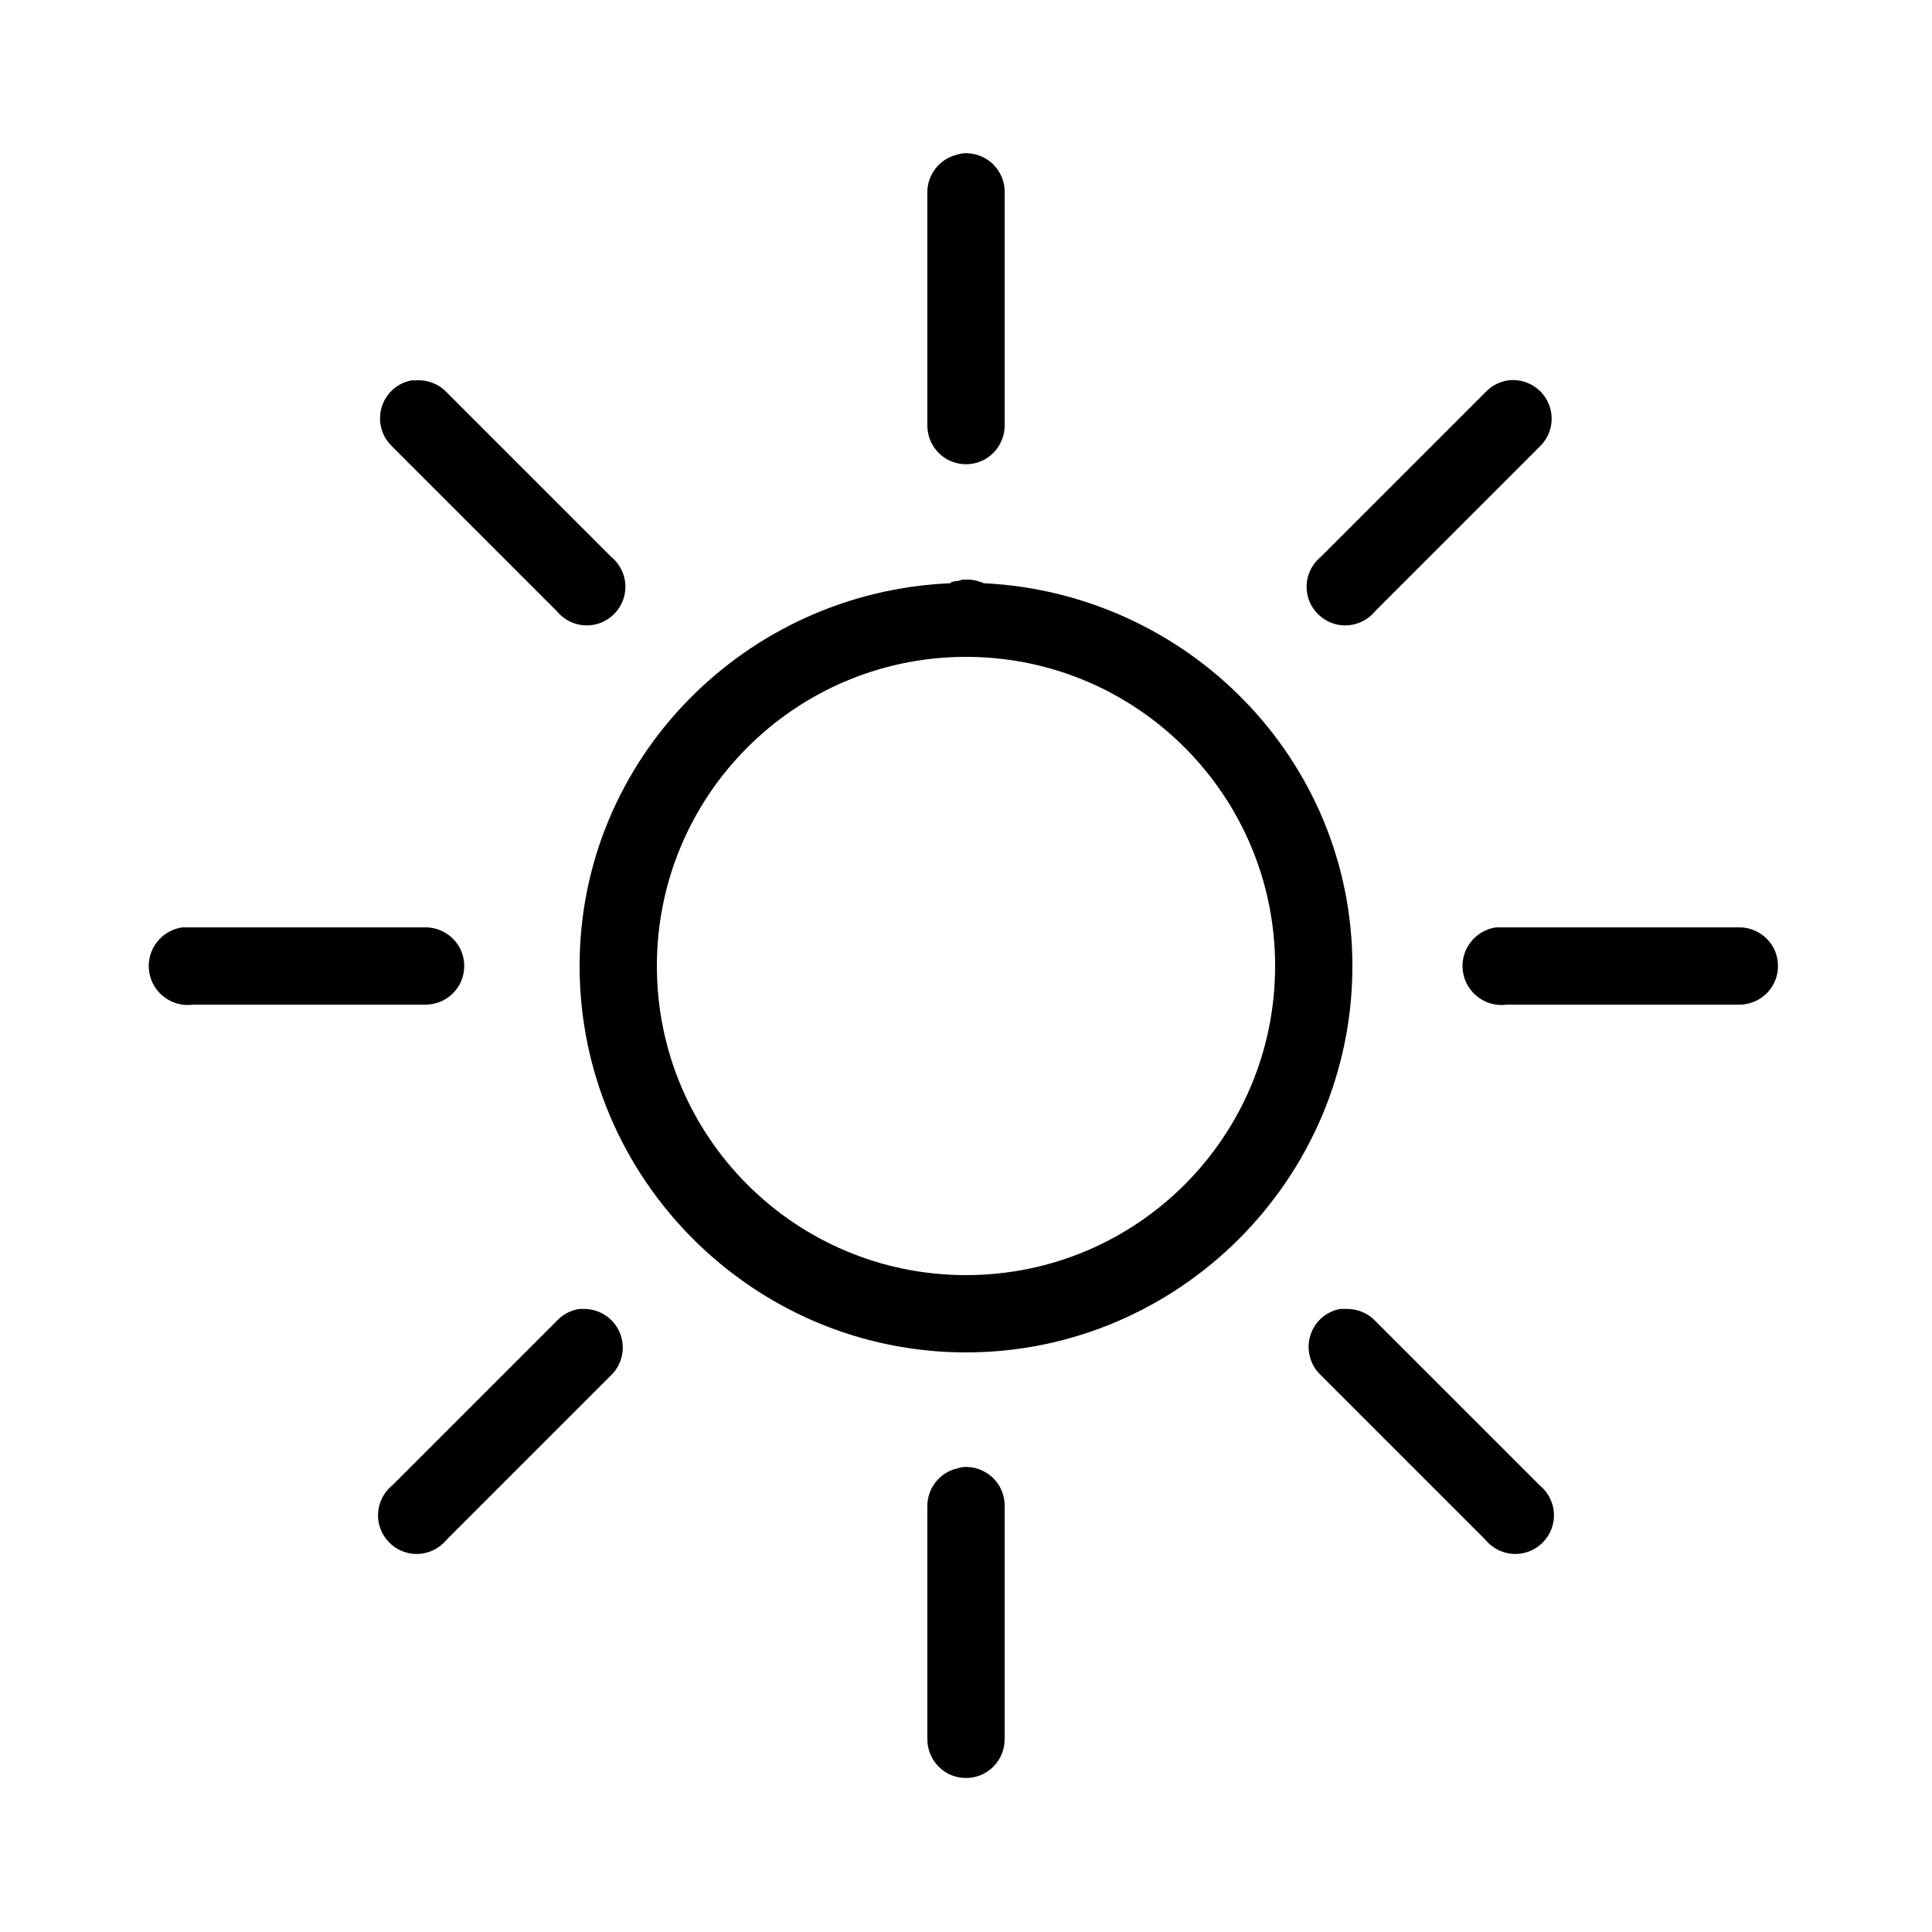
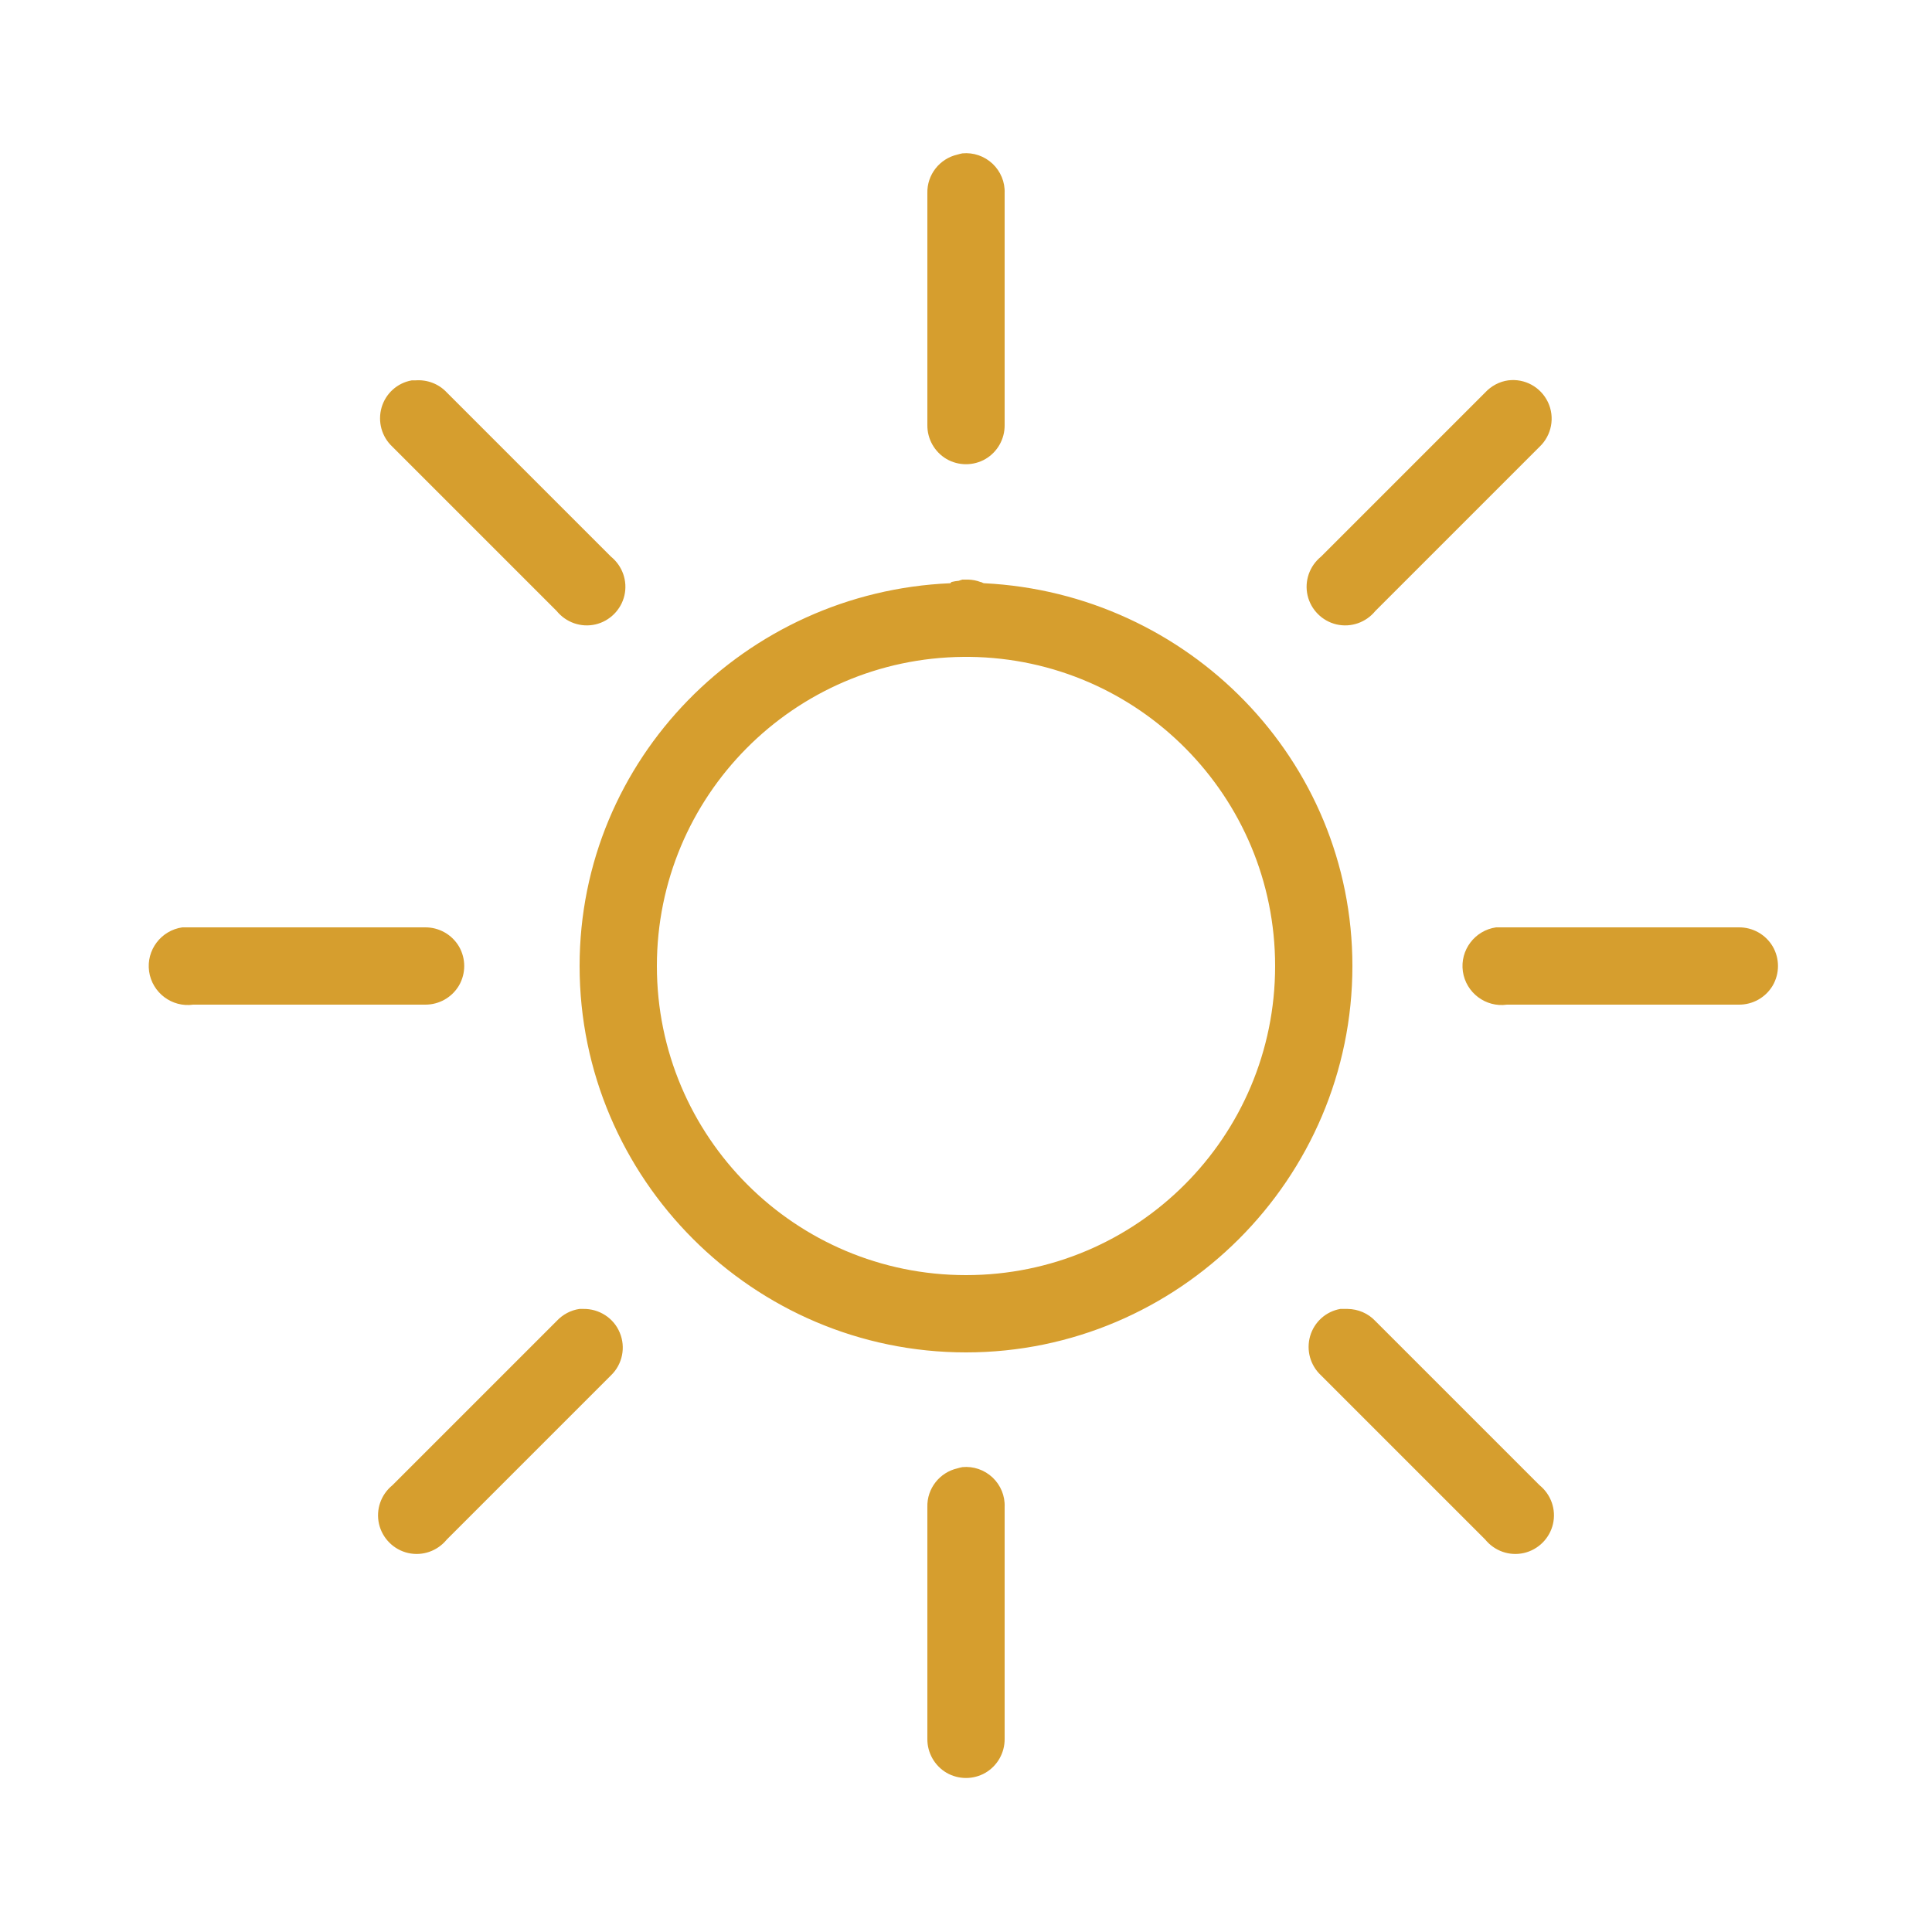
- <svg xmlns="http://www.w3.org/2000/svg" fill="#000000" viewBox="0 0 50 50" width="50px" height="50px">
+ <svg xmlns="http://www.w3.org/2000/svg" fill="#D69E2E" viewBox="0 0 50 50" width="50px" height="50px">
  <path d="M 24.906 3.969 C 24.863 3.977 24.82 3.988 24.781 4 C 24.316 4.105 23.988 4.523 24 5 L 24 11 C 23.996 11.359 24.184 11.695 24.496 11.879 C 24.809 12.059 25.191 12.059 25.504 11.879 C 25.816 11.695 26.004 11.359 26 11 L 26 5 C 26.012 4.711 25.895 4.434 25.688 4.238 C 25.477 4.039 25.191 3.941 24.906 3.969 Z M 10.656 9.844 C 10.281 9.91 9.98 10.184 9.875 10.547 C 9.77 10.914 9.879 11.305 10.156 11.562 L 14.406 15.812 C 14.648 16.109 15.035 16.246 15.41 16.16 C 15.781 16.074 16.074 15.781 16.16 15.41 C 16.246 15.035 16.109 14.648 15.812 14.406 L 11.562 10.156 C 11.355 9.934 11.055 9.82 10.75 9.844 C 10.719 9.844 10.688 9.844 10.656 9.844 Z M 39.031 9.844 C 38.805 9.875 38.594 9.988 38.438 10.156 L 34.188 14.406 C 33.891 14.648 33.754 15.035 33.84 15.41 C 33.926 15.781 34.219 16.074 34.59 16.16 C 34.965 16.246 35.352 16.109 35.594 15.812 L 39.844 11.562 C 40.156 11.266 40.246 10.801 40.062 10.41 C 39.875 10.016 39.461 9.789 39.031 9.844 Z M 24.906 15 C 24.875 15.008 24.844 15.02 24.812 15.031 C 24.75 15.035 24.688 15.047 24.625 15.062 C 24.613 15.074 24.605 15.082 24.594 15.094 C 19.289 15.32 15 19.641 15 25 C 15 30.504 19.496 35 25 35 C 30.504 35 35 30.504 35 25 C 35 19.66 30.746 15.355 25.469 15.094 C 25.434 15.094 25.41 15.062 25.375 15.062 C 25.273 15.023 25.168 15.004 25.062 15 C 25.043 15 25.02 15 25 15 C 24.969 15 24.938 15 24.906 15 Z M 24.938 17 C 24.957 17 24.98 17 25 17 C 25.031 17 25.062 17 25.094 17 C 29.469 17.051 33 20.613 33 25 C 33 29.422 29.422 33 25 33 C 20.582 33 17 29.422 17 25 C 17 20.602 20.547 17.035 24.938 17 Z M 4.719 24 C 4.168 24.078 3.781 24.59 3.859 25.141 C 3.938 25.691 4.449 26.078 5 26 L 11 26 C 11.359 26.004 11.695 25.816 11.879 25.504 C 12.059 25.191 12.059 24.809 11.879 24.496 C 11.695 24.184 11.359 23.996 11 24 L 5 24 C 4.969 24 4.938 24 4.906 24 C 4.875 24 4.844 24 4.812 24 C 4.781 24 4.75 24 4.719 24 Z M 38.719 24 C 38.168 24.078 37.781 24.59 37.859 25.141 C 37.938 25.691 38.449 26.078 39 26 L 45 26 C 45.359 26.004 45.695 25.816 45.879 25.504 C 46.059 25.191 46.059 24.809 45.879 24.496 C 45.695 24.184 45.359 23.996 45 24 L 39 24 C 38.969 24 38.938 24 38.906 24 C 38.875 24 38.844 24 38.812 24 C 38.781 24 38.75 24 38.719 24 Z M 15 33.875 C 14.773 33.906 14.562 34.02 14.406 34.188 L 10.156 38.438 C 9.859 38.68 9.723 39.066 9.809 39.441 C 9.895 39.812 10.188 40.105 10.559 40.191 C 10.934 40.277 11.32 40.141 11.562 39.844 L 15.812 35.594 C 16.109 35.309 16.199 34.867 16.039 34.488 C 15.883 34.109 15.504 33.867 15.094 33.875 C 15.062 33.875 15.031 33.875 15 33.875 Z M 34.688 33.875 C 34.312 33.941 34.012 34.215 33.906 34.578 C 33.801 34.945 33.91 35.336 34.188 35.594 L 38.438 39.844 C 38.68 40.141 39.066 40.277 39.441 40.191 C 39.812 40.105 40.105 39.812 40.191 39.441 C 40.277 39.066 40.141 38.68 39.844 38.438 L 35.594 34.188 C 35.406 33.988 35.148 33.879 34.875 33.875 C 34.844 33.875 34.812 33.875 34.781 33.875 C 34.75 33.875 34.719 33.875 34.688 33.875 Z M 24.906 37.969 C 24.863 37.977 24.82 37.988 24.781 38 C 24.316 38.105 23.988 38.523 24 39 L 24 45 C 23.996 45.359 24.184 45.695 24.496 45.879 C 24.809 46.059 25.191 46.059 25.504 45.879 C 25.816 45.695 26.004 45.359 26 45 L 26 39 C 26.012 38.711 25.895 38.434 25.688 38.238 C 25.477 38.039 25.191 37.941 24.906 37.969 Z" />
</svg>
